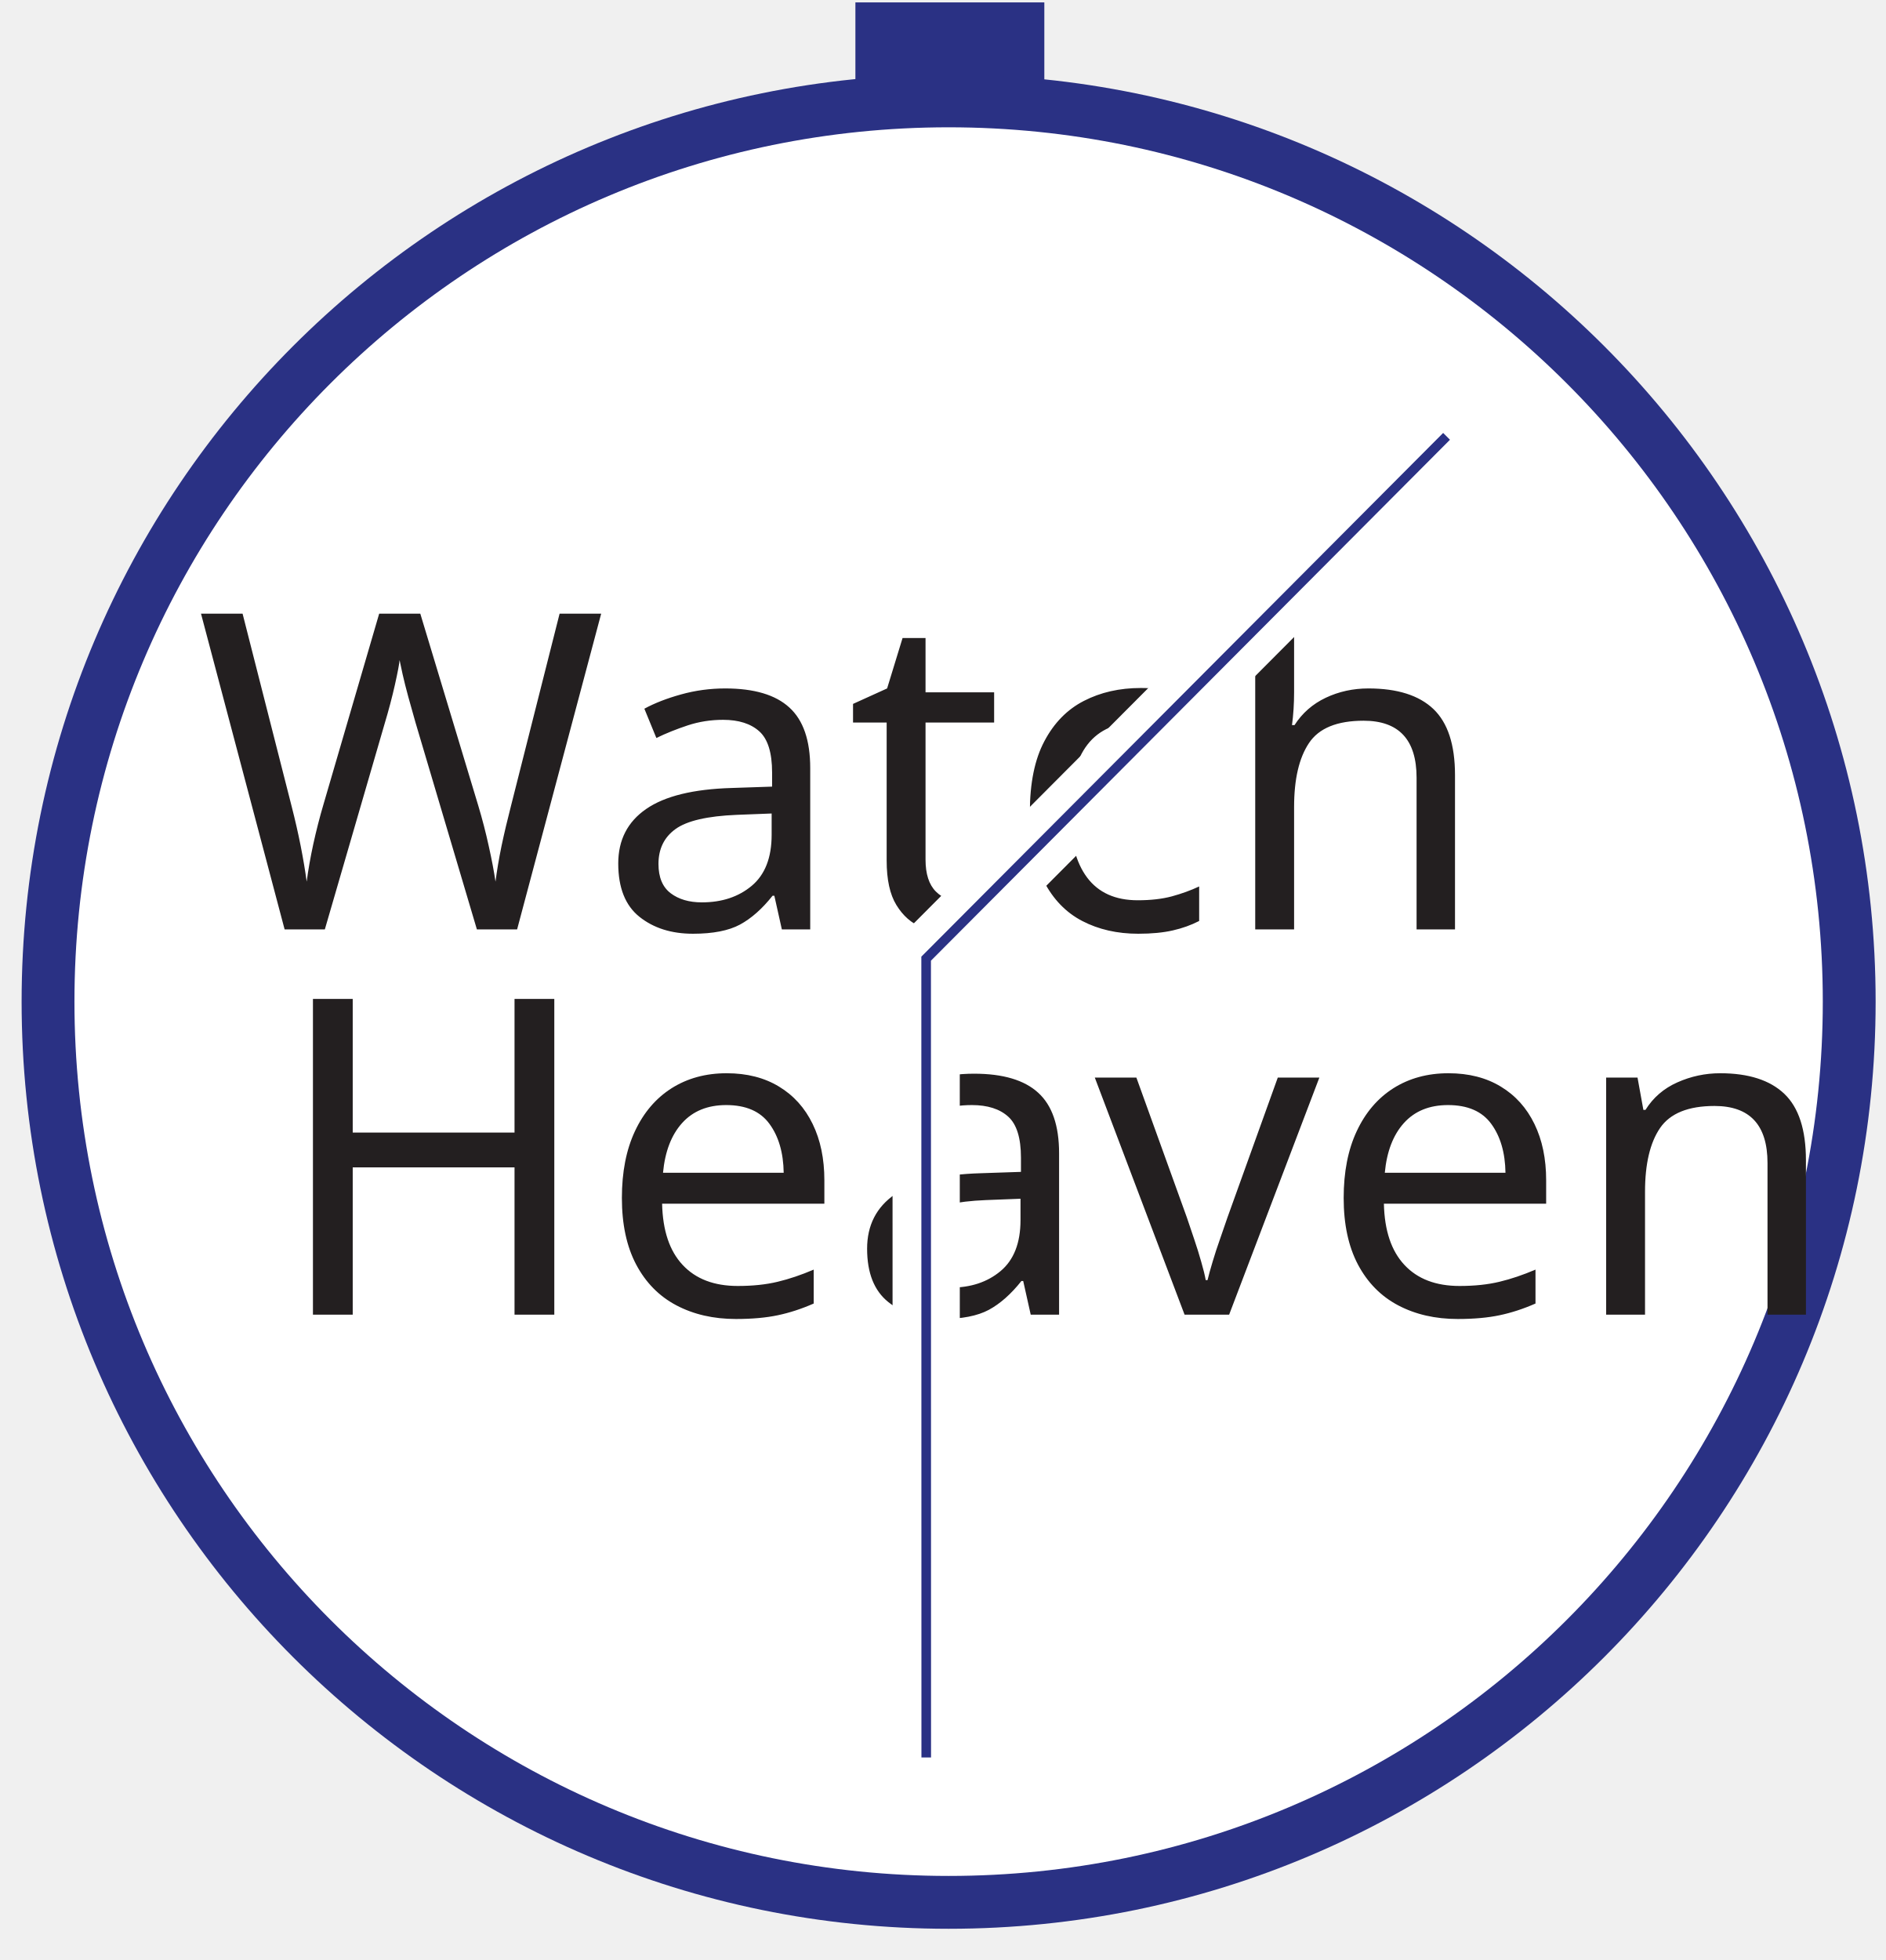
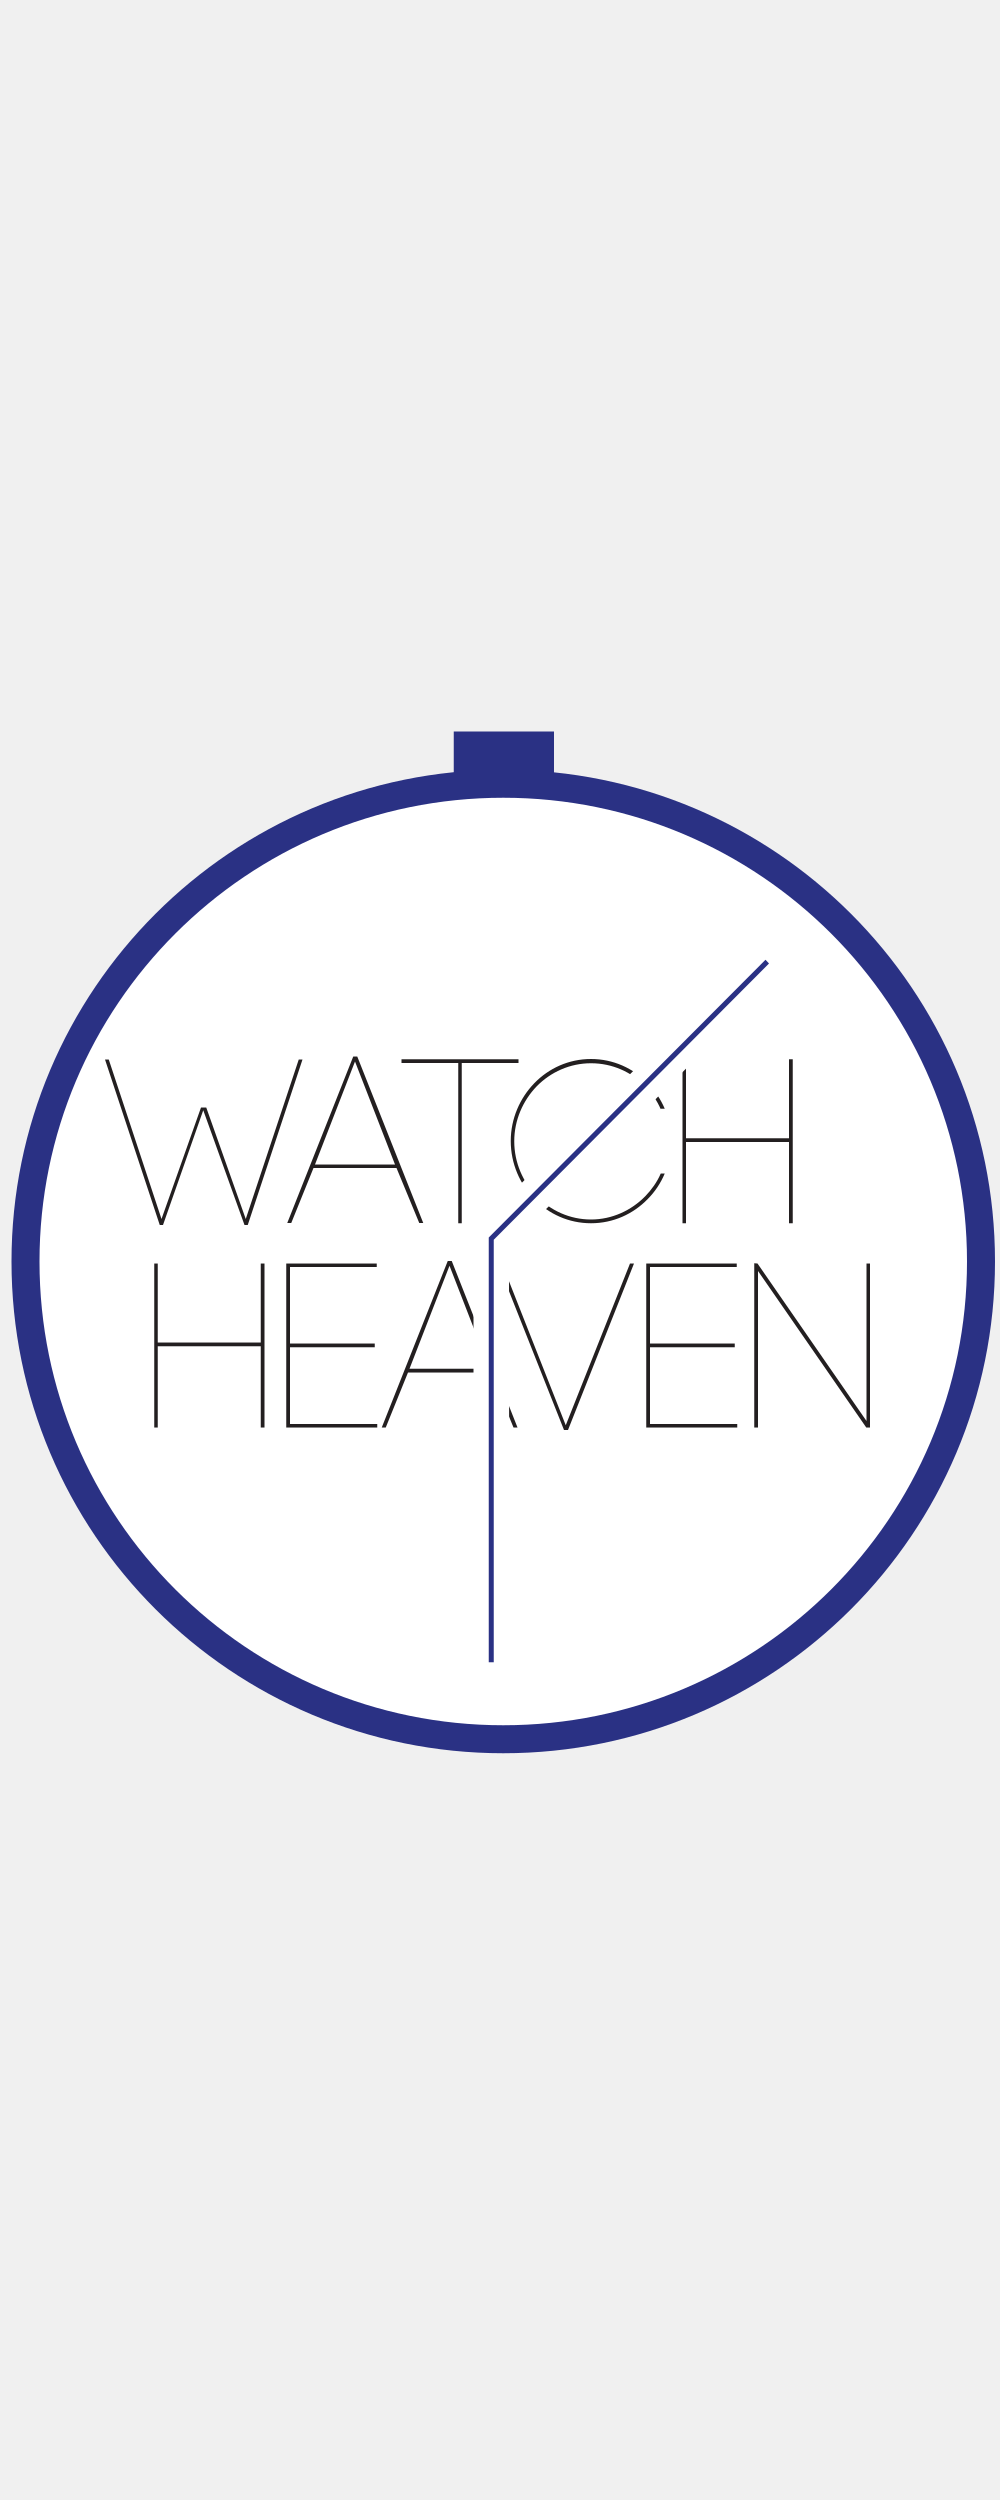
- <svg xmlns="http://www.w3.org/2000/svg" version="1.1" id="Layer_1" x="0px" y="0px" viewBox="0 0 196.25 204" enable-background="new 0 0 196.25 204" xml:space="preserve">
-   <g>
-     <rect x="89.046" y="0.25" fill="#2A3184" width="19.667" height="9.333" />
-     <circle fill="#2A3184" cx="98.75" cy="104.25" r="96.5" />
-     <circle fill="#FFFFFF" cx="98.75" cy="104.25" r="91" />
+ <svg xmlns="http://www.w3.org/2000/svg" viewBox="0 0 400 1000" enable-background="new 0 0 400 1000">
+   <style type="text/css">.st0{fill:#2A3184;} .st1{fill:#FFFFFF;} .st2{enable-background:new ;} .st3{fill:#231F20;}</style>
+   <path class="st0" d="M181.5 292.6h40.1v19h-40.1z" />
+   <circle class="st0" cx="201.3" cy="504.6" r="196.7" />
+   <circle class="st1" cx="201.3" cy="504.6" r="185.5" />
+   <g class="st2">
+     <path class="st3" d="M81.3 444.1l-16.1 45.9h-1.3l-21.9-66.2h1.5l21.1 63.8 15.8-44.6h2.1l15.8 44.6 21.2-63.8h1.5l-21.9 66.2h-1.3l-16.5-45.9zM158.6 467.2h-33.2l-8.9 22h-1.6l26.4-66.6h1.6l26.4 66.6h-1.6l-9.1-22zm-32.6-1.4h32l-16-41.2-16 41.2zM183.3 489.3v-64.1h-22.7v-1.5h46.8v1.5h-22.7v64.1h-1.4zM264.3 443.7c-1.5-3.5-3.7-6.6-6.2-9.2-5.5-5.7-13.2-9.2-21.7-9.2-8.4 0-16.1 3.5-21.7 9.2-5.5 5.7-9 13.5-9 22 0 8.6 3.5 16.4 9 22 5.5 5.7 13.2 9.3 21.7 9.3 8.4 0 16.1-3.6 21.7-9.3 2.5-2.6 4.7-5.6 6.2-9.1h1.6c-1.6 3.8-3.9 7.3-6.8 10.2-5.8 6-13.8 9.7-22.7 9.7-8.9 0-16.9-3.7-22.7-9.7-5.7-5.9-9.4-14.1-9.4-23.2 0-9 3.7-17.2 9.4-23.1 5.8-6 13.8-9.7 22.7-9.7 8.9 0 16.9 3.7 22.7 9.7 2.8 2.9 5.2 6.4 6.8 10.2h-1.6zM274.4 455.3h41.2v-31.6h1.5v65.6h-1.5v-32.5h-41.2v32.5h-1.4v-65.6h1.4v31.6z" />
  </g>
-   <text transform="matrix(1 0 0 1 20.3778 96.7323)">
-     <tspan x="0" y="0" fill="#231F20" font-family="'Code-Light'" font-size="46.013">Watch </tspan>
-     <tspan x="7.729" y="40.097" fill="#231F20" font-family="'Code-Light'" font-size="46.013">Heaven</tspan>
-   </text>
-   <polygon fill="#FFFFFF" points="99.92,185.92 92.92,185.92 92.91,100.728 91.753,99.511 92.91,98.339 92.91,96.56 94.674,96.56   150.226,40.813 155.179,45.766 100.81,100.327 102.924,102.55 99.911,102.554 " />
-   <polygon fill="#2A3184" points="96.91,99.99 96.92,182.92 95.92,182.92 95.91,99.56 95.94,99.56 95.93,99.55 150.23,45.06   150.94,45.77 " />
+   <g class="st2">
+     <path class="st3" d="M63.1 537h41.2v-31.6h1.5v65.6h-1.5v-32.5h-41.2v32.5h-1.4v-65.6h1.4v31.6zM116 569.6h34.9v1.4h-36.4v-65.6h36.2v1.4h-34.7v30.6h33.9v1.5h-33.9v30.7zM196.4 549h-33.2l-8.9 22h-1.6l26.4-66.6h1.6l26.3 66.6h-1.6l-9-22zm-32.6-1.5h32l-16-41.2-16 41.2zM252 505.4h1.6l-26.4 66.6h-1.6l-26.4-66.6h1.6l25.5 64.7 25.7-64.7zM260 569.6h34.9v1.4h-36.4v-65.6h36.2v1.4h-34.7v30.6h33.9v1.5h-33.9v30.7zM301.7 571v-65.7l1.3.1 43.6 63v-63h1.4v65.6h-1.5l-43.3-62.6v62.6h-1.5z" />
+   </g>
+   <path class="st1" d="M203.7 671h-14.3v-173.6l-2.4-2.5 2.4-2.4v-3.6h3.6l113.2-113.6 10.1 10.1-110.8 111.2 4.3 4.5h-6.2z" />
+   <path class="st0" d="M197.5 495.9v169h-2v-169.9l110.7-111.1 1.4 1.5z" />
</svg>
